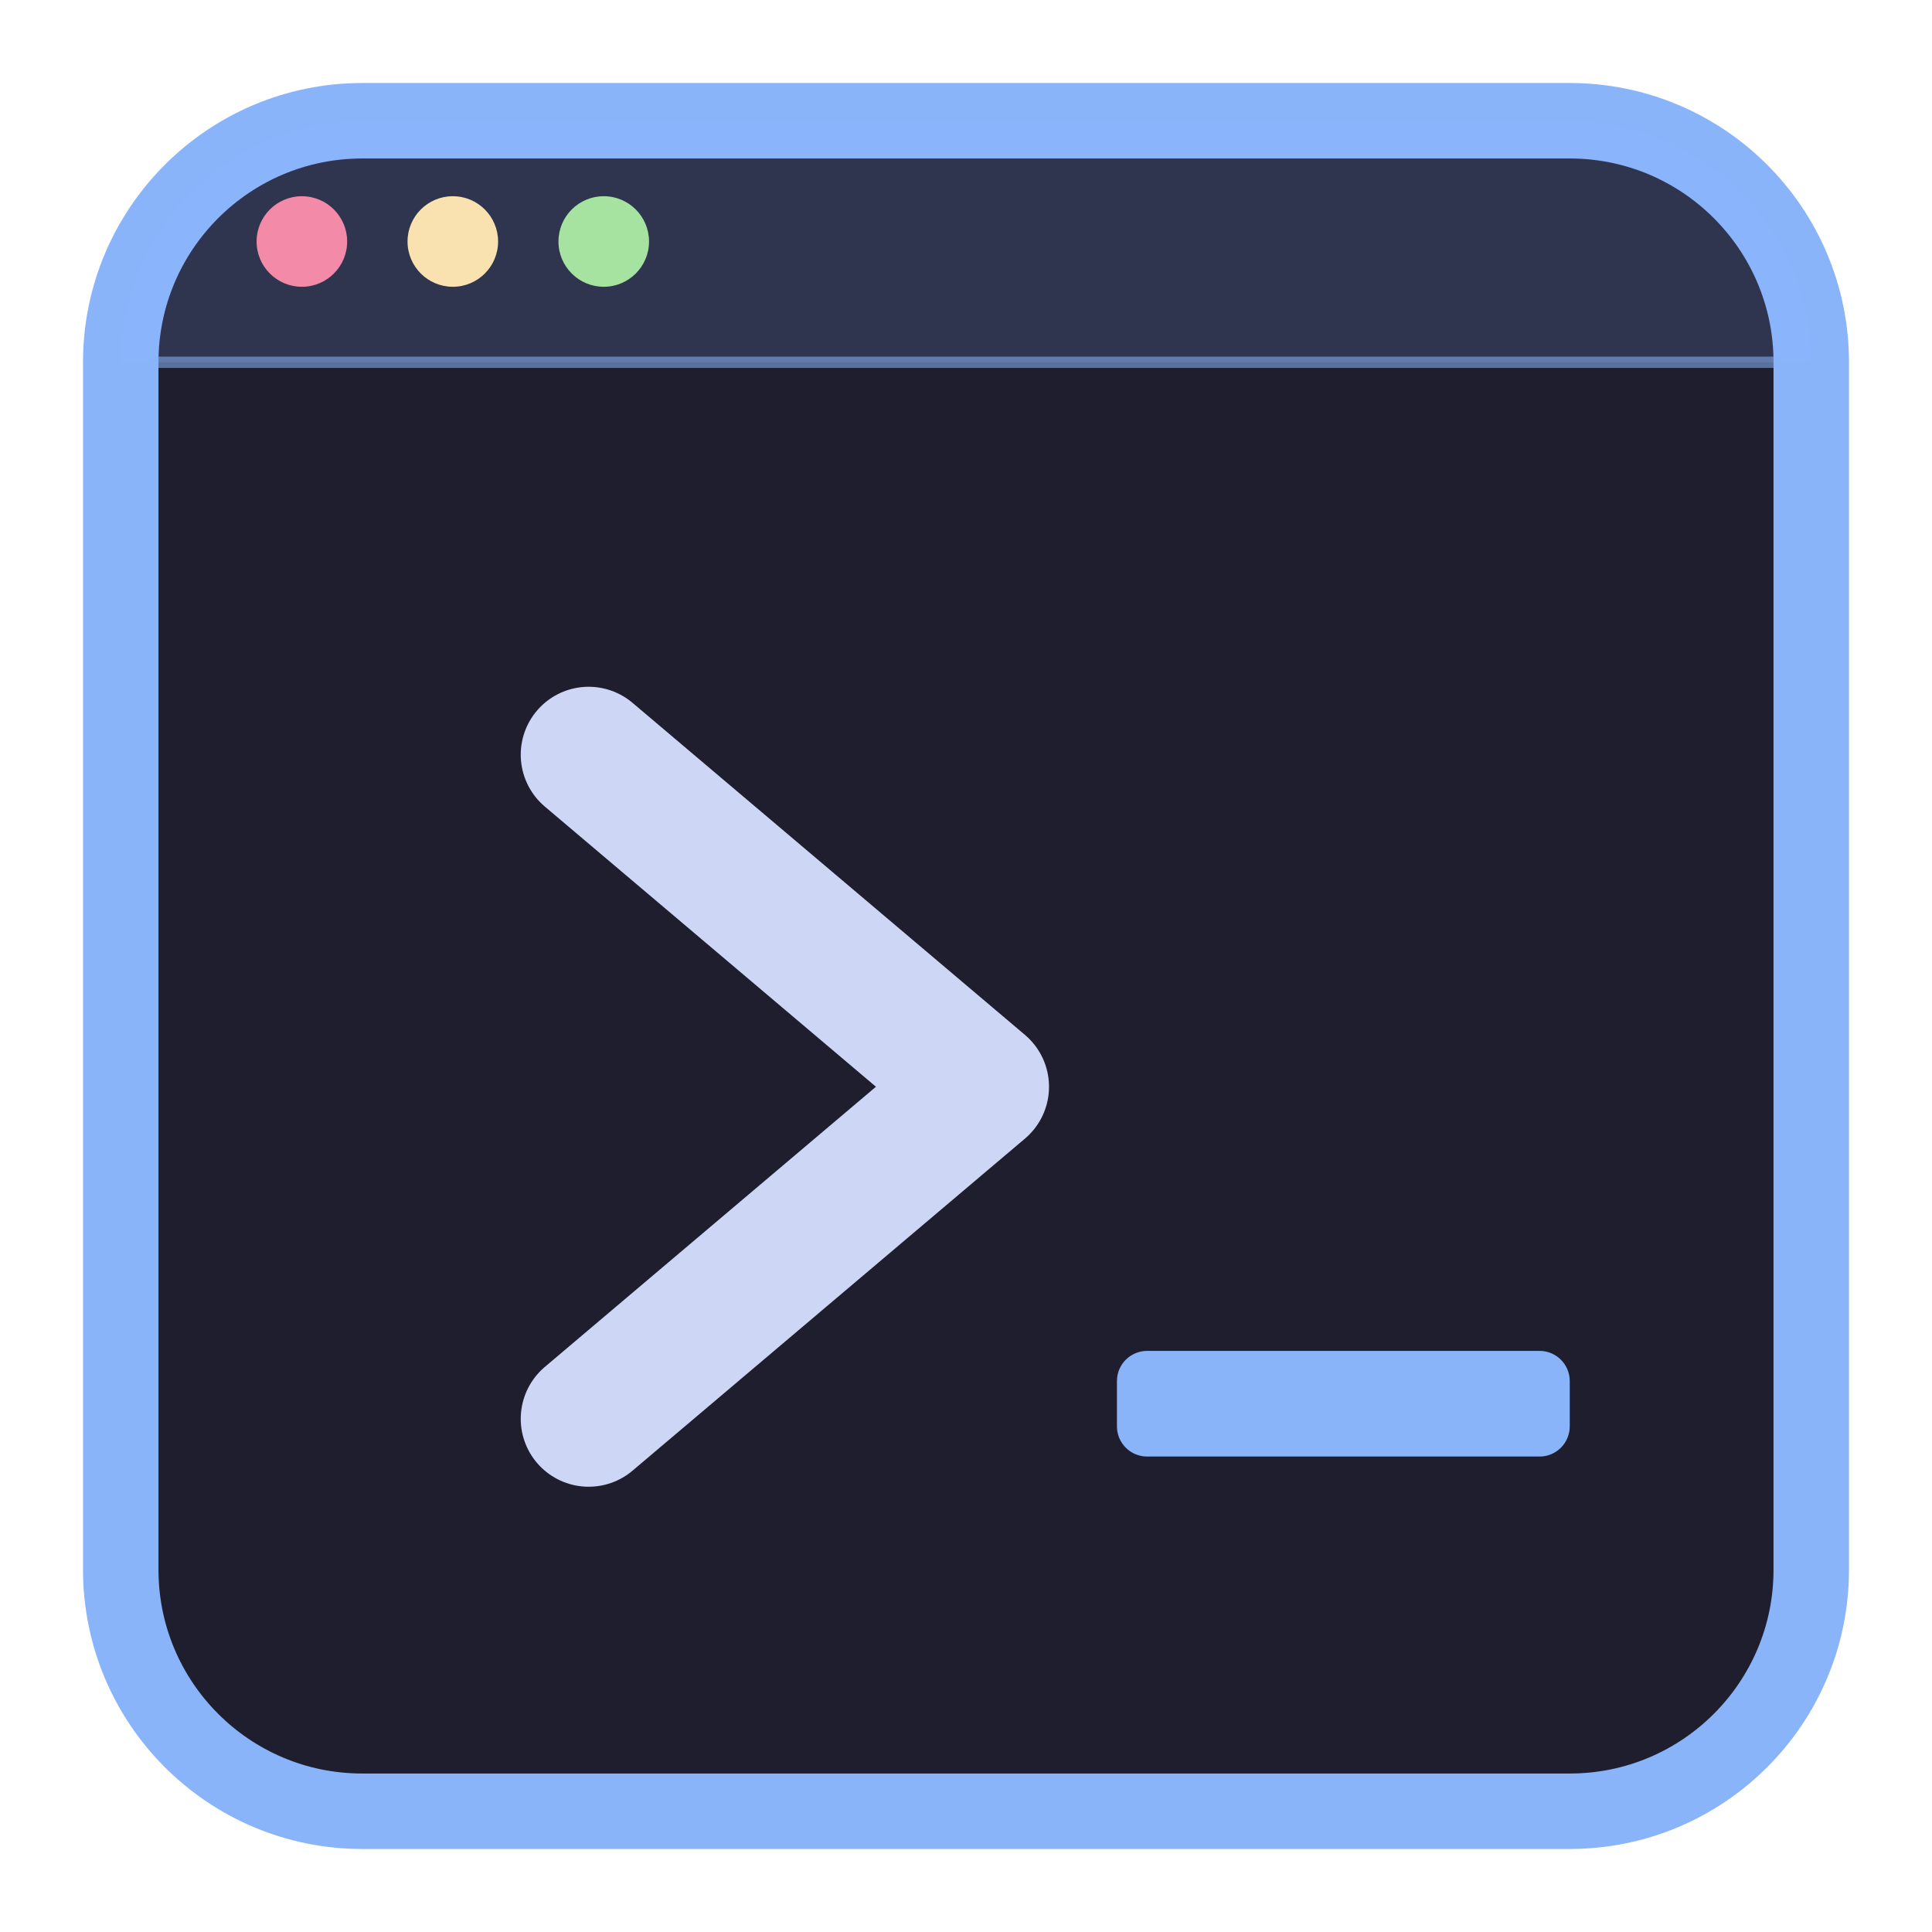
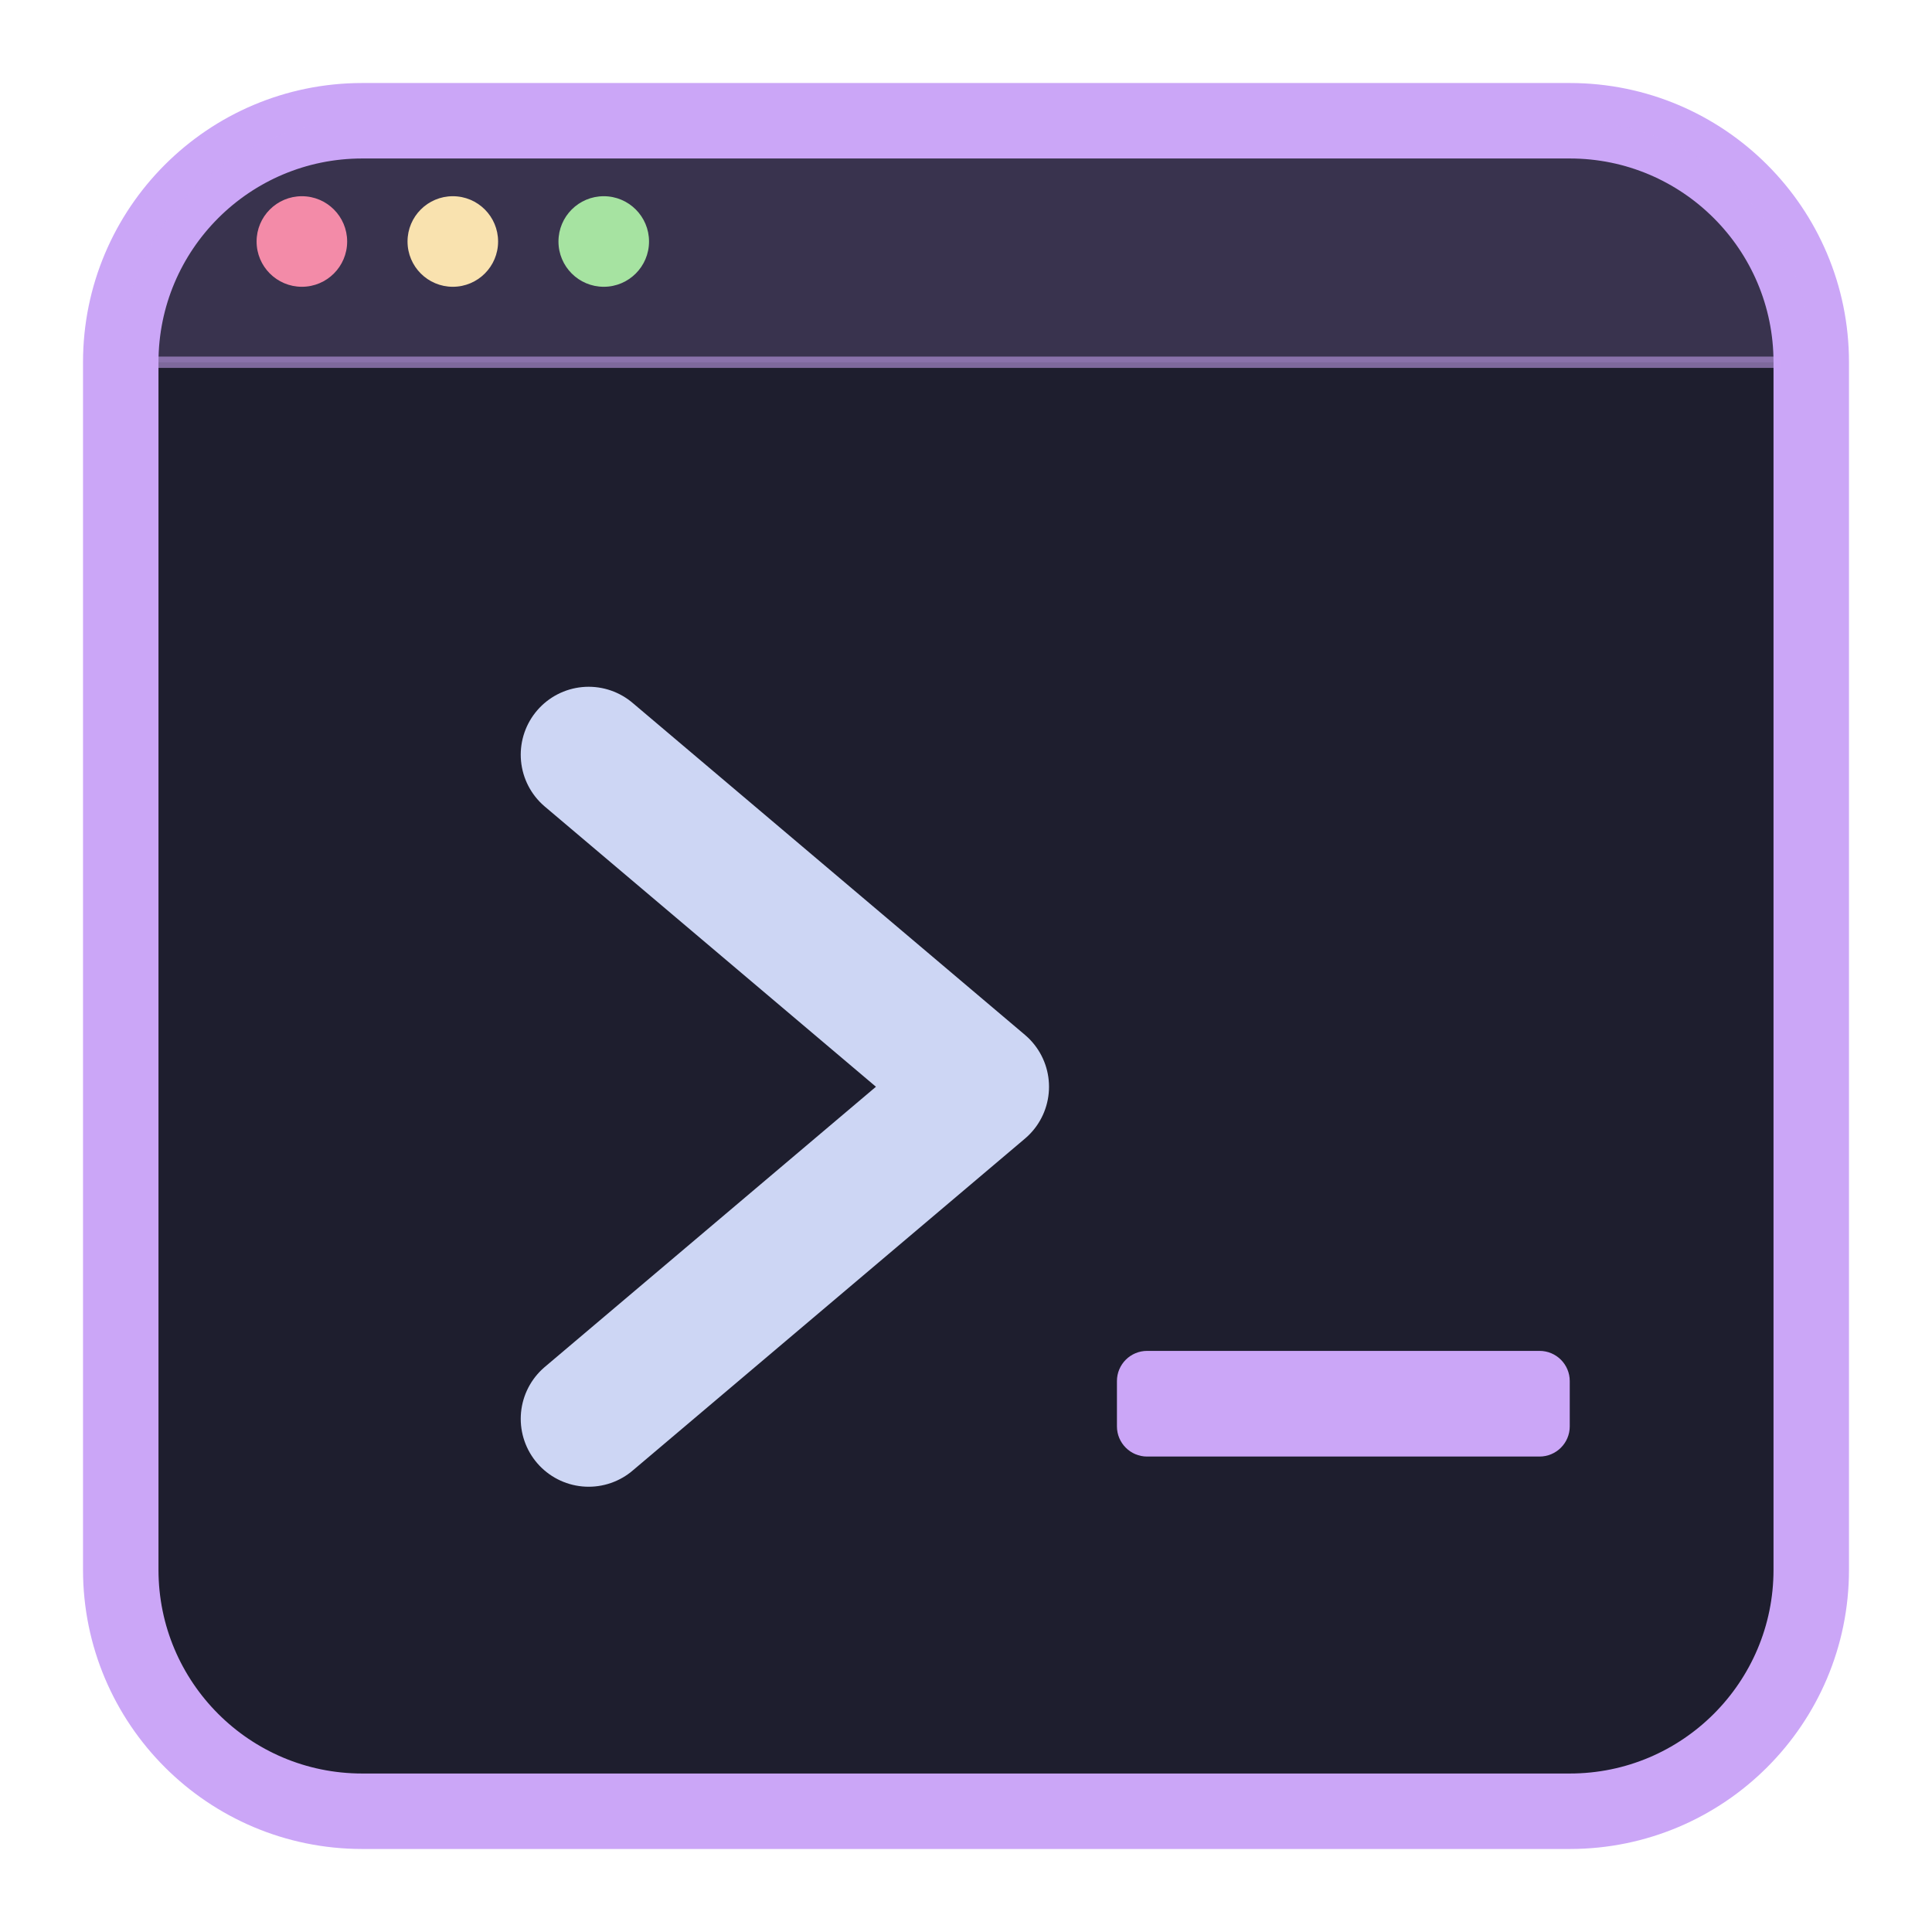
<svg xmlns="http://www.w3.org/2000/svg" viewBox="0 0 512 512">
-   <rect x="32" y="32" width="448" height="448" rx="64" ry="64" fill="#1e1e2e" stroke="#89b4fa" stroke-width="20" />
-   <path d="M 96 32 H 416 A 64 64 0 0 1 480 96 V 96 H 32 V 96 A 64 64 0 0 1 96 32 Z" fill="#89b4fa" fill-opacity="0.16" />
-   <line x1="40" y1="96" x2="472" y2="96" stroke="#89b4fa" stroke-width="3" stroke-opacity="0.55" />
+   <rect x="32" y="32" width="448" height="448" rx="64" ry="64" fill="#1e1e2e" stroke="#cba6f7" stroke-width="20" />
+   <path d="M 96 32 H 416 A 64 64 0 0 1 480 96 V 96 H 32 V 96 A 64 64 0 0 1 96 32 Z" fill="#cba6f7" fill-opacity="0.16" />
+   <line x1="40" y1="96" x2="472" y2="96" stroke="#cba6f7" stroke-width="3" stroke-opacity="0.55" />
  <circle cx="80" cy="64" r="12" fill="#f38ba8" />
  <circle cx="120" cy="64" r="12" fill="#f9e2af" />
  <circle cx="160" cy="64" r="12" fill="#a6e3a1" />
  <polyline points="156,200 260,288 156,376" fill="none" stroke="#cdd6f4" stroke-width="36" stroke-linecap="round" stroke-linejoin="round" />
-   <rect x="296" y="358" width="120" height="28" rx="8" fill="#89b4fa" />
+   <rect x="296" y="358" width="120" height="28" rx="8" fill="#cba6f7" />
</svg>
